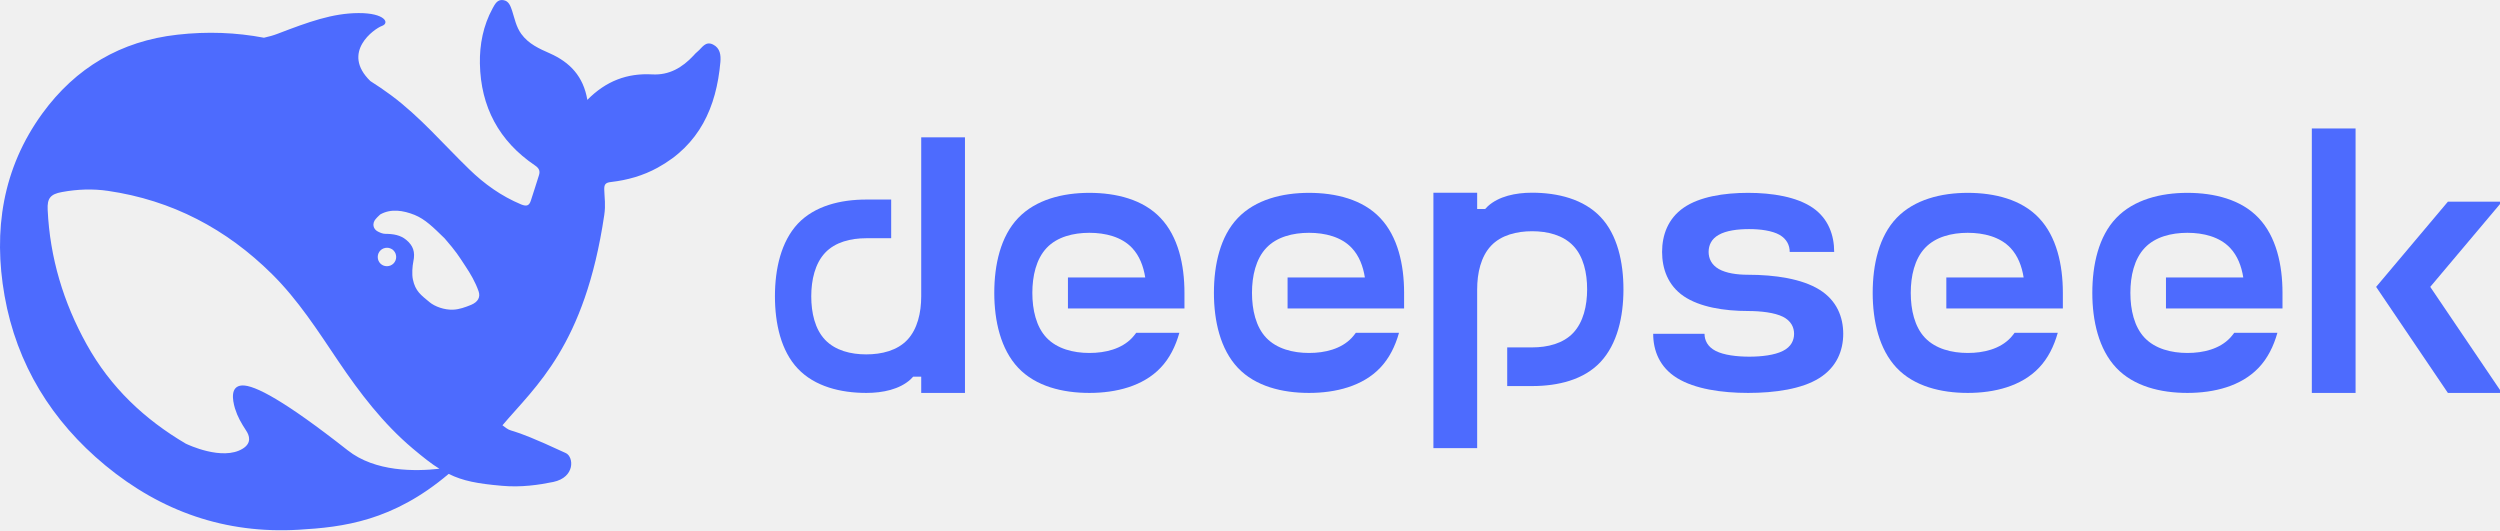
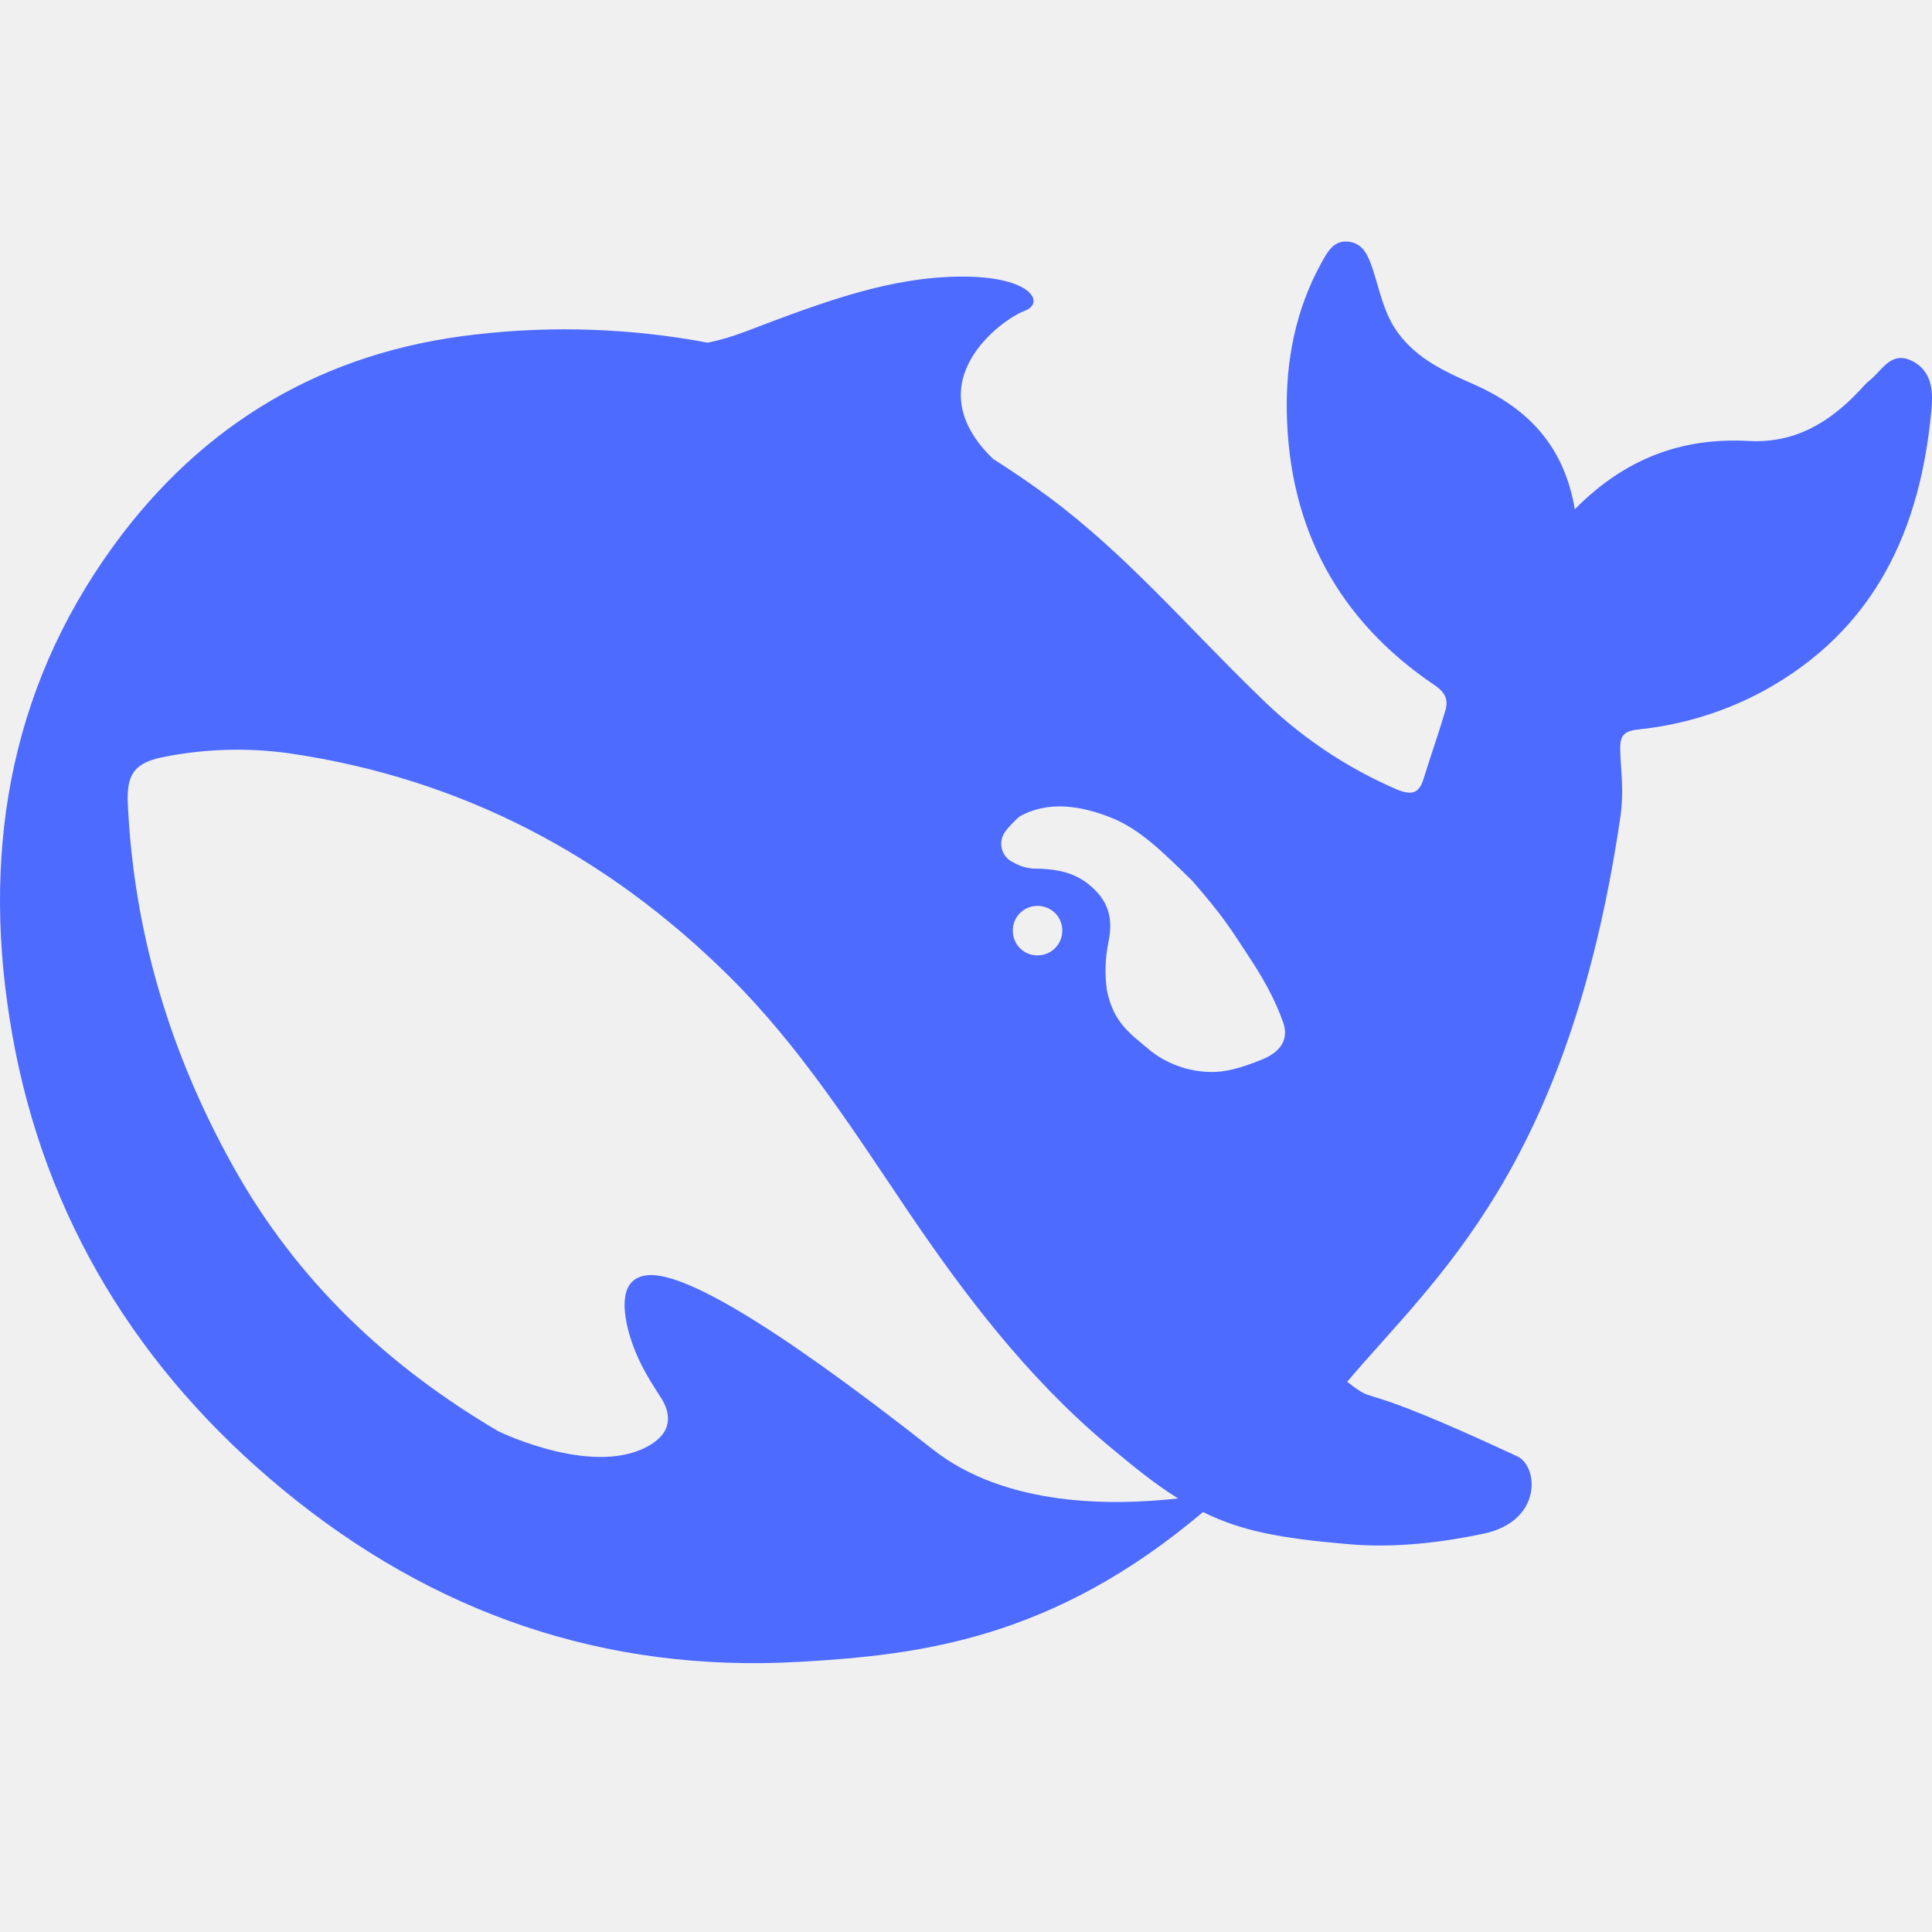
- <svg xmlns="http://www.w3.org/2000/svg" width="195" height="41.359" viewBox="0 0 195 41.359" fill="none">
-   <defs>
-     <clipPath id="clip30_2029">
-       <rect id="_图层_1" width="134.577" height="25.511" transform="translate(60.42249 10.02222)" fill="white" />
-     </clipPath>
-   </defs>
-   <g clip-path="url(#clip30_2029)">
-     <path id="path" d="M119.508 30.113L117.562 30.113L117.562 27.097L119.508 27.097C120.713 27.097 121.931 26.796 122.715 25.961C123.5 25.127 123.796 23.846 123.796 22.566C123.796 21.286 123.512 20.006 122.715 19.172C121.919 18.337 120.713 18.036 119.508 18.036C118.302 18.036 117.085 18.337 116.3 19.172C115.515 20.006 115.219 21.286 115.219 22.566L115.219 34.955L111.806 34.955L111.806 15.031L115.219 15.031L115.219 16.3L115.845 16.3C115.913 16.222 115.981 16.155 116.049 16.088C116.903 15.309 118.211 15.031 119.496 15.031C121.51 15.031 123.523 15.532 124.843 16.923C126.162 18.314 126.629 20.452 126.629 22.578C126.629 24.704 126.151 26.83 124.843 28.232C123.535 29.634 121.51 30.113 119.508 30.113Z" fill-rule="nonzero" fill="#4D6BFE" />
-     <path id="path" d="M67.566 15.565L69.512 15.565L69.512 18.582L67.566 18.582C66.361 18.582 65.143 18.882 64.359 19.717C63.574 20.552 63.278 21.832 63.278 23.112C63.278 24.392 63.562 25.672 64.359 26.507C65.155 27.342 66.361 27.642 67.566 27.642C68.772 27.642 69.99 27.342 70.774 26.507C71.559 25.672 71.855 24.392 71.855 23.112L71.855 10.712L75.268 10.712L75.268 30.648L71.855 30.648L71.855 29.379L71.229 29.379C71.161 29.456 71.093 29.523 71.025 29.59C70.171 30.369 68.863 30.648 67.578 30.648C65.564 30.648 63.551 30.147 62.231 28.755C60.912 27.364 60.445 25.227 60.445 23.101C60.445 20.975 60.923 18.849 62.231 17.447C63.551 16.055 65.564 15.565 67.566 15.565Z" fill-rule="nonzero" fill="#4D6BFE" />
-     <path id="path" d="M92.388 22.845L92.388 24.058L83.299 24.058L83.299 21.643L89.328 21.643C89.191 20.763 88.873 19.94 88.304 19.339C87.485 18.471 86.222 18.159 84.971 18.159C83.72 18.159 82.457 18.471 81.638 19.339C80.819 20.207 80.523 21.532 80.523 22.845C80.523 24.158 80.819 25.494 81.638 26.351C82.457 27.208 83.72 27.531 84.971 27.531C86.222 27.531 87.485 27.219 88.304 26.351C88.418 26.229 88.52 26.095 88.623 25.961L91.99 25.961C91.694 27.008 91.228 27.954 90.522 28.689C89.157 30.124 87.053 30.648 84.971 30.648C82.889 30.648 80.785 30.136 79.42 28.689C78.055 27.241 77.554 25.038 77.554 22.845C77.554 20.652 78.043 18.437 79.42 17.001C80.796 15.565 82.889 15.042 84.971 15.042C87.053 15.042 89.157 15.554 90.522 17.001C91.899 18.448 92.388 20.652 92.388 22.845Z" fill-rule="nonzero" fill="#4D6BFE" />
-     <path id="path" d="M109.52 22.845L109.52 24.058L100.431 24.058L100.431 21.643L106.46 21.643C106.323 20.763 106.005 19.94 105.436 19.339C104.617 18.471 103.354 18.159 102.103 18.159C100.852 18.159 99.589 18.471 98.77 19.339C97.951 20.207 97.655 21.532 97.655 22.845C97.655 24.158 97.951 25.494 98.77 26.351C99.589 27.208 100.852 27.531 102.103 27.531C103.354 27.531 104.617 27.219 105.436 26.351C105.55 26.229 105.652 26.095 105.754 25.961L109.122 25.961C108.826 27.008 108.359 27.954 107.654 28.689C106.289 30.124 104.185 30.648 102.103 30.648C100.021 30.648 97.917 30.136 96.552 28.689C95.186 27.241 94.686 25.038 94.686 22.845C94.686 20.652 95.175 18.437 96.552 17.001C97.928 15.565 100.021 15.042 102.103 15.042C104.185 15.042 106.289 15.554 107.654 17.001C109.031 18.448 109.52 20.652 109.52 22.845Z" fill-rule="nonzero" fill="#4D6BFE" />
-     <path id="path" d="M136.355 30.648C138.437 30.648 140.541 30.347 141.906 29.49C143.271 28.633 143.772 27.331 143.772 26.039C143.772 24.748 143.282 23.435 141.906 22.589C140.541 21.743 138.437 21.431 136.355 21.431C135.467 21.431 134.648 21.309 134.068 20.986C133.488 20.652 133.272 20.151 133.272 19.65C133.272 19.149 133.477 18.637 134.068 18.315C134.648 17.981 135.547 17.869 136.434 17.869C137.322 17.869 138.22 17.992 138.801 18.315C139.381 18.649 139.597 19.149 139.597 19.65L143.066 19.65C143.066 18.359 142.623 17.046 141.383 16.2C140.143 15.354 138.243 15.042 136.355 15.042C134.466 15.042 132.567 15.343 131.327 16.2C130.087 17.057 129.643 18.359 129.643 19.65C129.643 20.941 130.087 22.255 131.327 23.101C132.567 23.947 134.466 24.259 136.355 24.259C137.333 24.259 138.414 24.381 139.062 24.704C139.711 25.027 139.938 25.539 139.938 26.039C139.938 26.54 139.711 27.052 139.062 27.375C138.414 27.698 137.424 27.82 136.446 27.82C135.467 27.82 134.466 27.698 133.829 27.375C133.192 27.052 132.953 26.54 132.953 26.039L128.949 26.039C128.949 27.331 129.438 28.644 130.815 29.49C132.191 30.336 134.273 30.648 136.355 30.648Z" fill-rule="nonzero" fill="#4D6BFE" />
-     <path id="path" d="M160.903 22.845L160.903 24.058L151.814 24.058L151.814 21.643L157.843 21.643C157.707 20.763 157.388 19.94 156.82 19.339C156 18.471 154.738 18.159 153.486 18.159C152.235 18.159 150.972 18.471 150.153 19.339C149.334 20.207 149.039 21.532 149.039 22.845C149.039 24.158 149.334 25.494 150.153 26.351C150.972 27.208 152.235 27.531 153.486 27.531C154.738 27.531 156 27.219 156.82 26.351C156.933 26.229 157.036 26.095 157.138 25.961L160.505 25.961C160.209 27.008 159.743 27.954 159.038 28.689C157.673 30.124 155.568 30.648 153.486 30.648C151.405 30.648 149.3 30.136 147.935 28.689C146.57 27.241 146.07 25.038 146.07 22.845C146.07 20.652 146.559 18.437 147.935 17.001C149.312 15.565 151.405 15.042 153.486 15.042C155.568 15.042 157.673 15.554 159.038 17.001C160.414 18.448 160.903 20.652 160.903 22.845Z" fill-rule="nonzero" fill="#4D6BFE" />
-     <path id="path" d="M178.035 22.845L178.035 24.058L168.946 24.058L168.946 21.643L174.975 21.643C174.839 20.763 174.52 19.94 173.951 19.339C173.132 18.471 171.87 18.159 170.618 18.159C169.367 18.159 168.104 18.471 167.285 19.339C166.466 20.207 166.17 21.532 166.17 22.845C166.17 24.158 166.466 25.494 167.285 26.351C168.104 27.208 169.367 27.531 170.618 27.531C171.87 27.531 173.132 27.219 173.951 26.351C174.065 26.229 174.167 26.095 174.27 25.961L177.637 25.961C177.341 27.008 176.875 27.954 176.17 28.689C174.804 30.124 172.7 30.648 170.618 30.648C168.536 30.648 166.432 30.136 165.067 28.689C163.702 27.241 163.201 25.038 163.201 22.845C163.201 20.652 163.69 18.437 165.067 17.001C166.443 15.565 168.536 15.042 170.618 15.042C172.7 15.042 174.804 15.554 176.17 17.001C177.546 18.448 178.035 20.652 178.035 22.845Z" fill-rule="nonzero" fill="#4D6BFE" />
-     <rect id="rect" x="180.322" y="10.022" width="3.413" height="20.625" fill="#4D6BFE" />
-     <path id="polygon" d="M189.559 22.377L195.155 30.648L190.935 30.648L185.338 22.377L190.935 15.732L195.155 15.732L189.559 22.377Z" fill-rule="nonzero" fill="#4D6BFE" />
-   </g>
-   <path id="path" d="M55.613 3.471C55.017 3.179 54.761 3.735 54.413 4.018C54.294 4.109 54.193 4.227 54.092 4.337C53.222 5.266 52.206 5.876 50.878 5.803C48.936 5.694 47.278 6.305 45.813 7.79C45.501 5.958 44.466 4.865 42.891 4.164C42.067 3.799 41.233 3.435 40.656 2.642C40.253 2.077 40.143 1.448 39.942 0.829C39.813 0.455 39.685 0.073 39.255 0.009C38.788 -0.064 38.605 0.328 38.421 0.656C37.689 1.995 37.405 3.471 37.432 4.965C37.496 8.327 38.916 11.006 41.737 12.91C42.057 13.129 42.14 13.347 42.039 13.666C41.847 14.322 41.618 14.96 41.416 15.616C41.288 16.035 41.096 16.127 40.647 15.944C39.099 15.297 37.762 14.341 36.58 13.184C34.575 11.243 32.761 9.102 30.499 7.425C29.968 7.033 29.436 6.669 28.887 6.323C26.579 4.082 29.189 2.241 29.794 2.022C30.425 1.795 30.013 1.011 27.971 1.02C25.928 1.029 24.06 1.713 21.679 2.624C21.331 2.76 20.964 2.861 20.589 2.943C18.427 2.533 16.183 2.441 13.838 2.706C9.424 3.198 5.898 5.284 3.306 8.847C0.191 13.129 -0.541 17.994 0.356 23.069C1.3 28.417 4.029 32.845 8.224 36.308C12.575 39.897 17.584 41.656 23.3 41.319C26.771 41.118 30.636 40.654 34.996 36.964C36.095 37.51 37.249 37.729 39.163 37.893C40.638 38.029 42.057 37.82 43.157 37.592C44.878 37.228 44.759 35.633 44.137 35.342C39.09 32.991 40.198 33.948 39.191 33.173C41.755 30.139 45.62 26.987 47.132 16.773C47.251 15.962 47.15 15.452 47.132 14.796C47.122 14.395 47.214 14.241 47.672 14.195C48.936 14.049 50.163 13.703 51.29 13.083C54.56 11.298 55.878 8.364 56.19 4.847C56.236 4.309 56.181 3.753 55.613 3.471ZM27.119 35.123C22.228 31.278 19.856 30.012 18.876 30.066C17.96 30.121 18.125 31.169 18.326 31.852C18.537 32.526 18.812 32.991 19.196 33.583C19.462 33.975 19.645 34.558 18.931 34.996C17.355 35.971 14.617 34.667 14.489 34.604C11.301 32.727 8.636 30.248 6.758 26.859C4.945 23.597 3.892 20.099 3.718 16.363C3.672 15.461 3.938 15.142 4.835 14.979C6.017 14.76 7.235 14.714 8.416 14.887C13.408 15.616 17.658 17.848 21.221 21.384C23.254 23.397 24.793 25.802 26.377 28.153C28.062 30.649 29.876 33.028 32.184 34.977C32.999 35.661 33.649 36.18 34.272 36.563C32.395 36.772 29.262 36.818 27.119 35.123ZM29.464 20.044C29.464 19.643 29.784 19.325 30.187 19.325C30.279 19.325 30.361 19.343 30.435 19.37C30.535 19.407 30.627 19.461 30.7 19.543C30.828 19.671 30.902 19.853 30.902 20.044C30.902 20.445 30.581 20.764 30.178 20.764C29.775 20.764 29.464 20.445 29.464 20.044ZM36.745 23.78C36.278 23.971 35.811 24.135 35.362 24.153C34.666 24.19 33.906 23.907 33.494 23.561C32.853 23.023 32.395 22.723 32.202 21.784C32.12 21.384 32.166 20.764 32.239 20.409C32.404 19.643 32.221 19.151 31.68 18.705C31.241 18.34 30.682 18.24 30.068 18.24C29.839 18.24 29.629 18.14 29.473 18.058C29.216 17.93 29.006 17.612 29.207 17.22C29.271 17.092 29.583 16.782 29.656 16.728C30.49 16.254 31.451 16.409 32.34 16.764C33.164 17.101 33.787 17.721 34.684 18.596C35.6 19.652 35.765 19.944 36.287 20.737C36.7 21.356 37.075 21.994 37.331 22.723C37.487 23.178 37.286 23.552 36.745 23.78Z" fill-rule="nonzero" fill="#4D6BFE" />
+ <svg xmlns="http://www.w3.org/2000/svg" style="flex:none;line-height:1" viewBox="0 0 24 24">
+   <path fill="#4D6BFE" d="M23.748 4.482c-.254-.124-.364.113-.512.234-.051.039-.094.09-.137.136-.372.397-.806.657-1.373.626-.829-.046-1.537.214-2.163.848-.133-.782-.575-1.248-1.247-1.548-.352-.156-.708-.311-.955-.65-.172-.241-.219-.51-.305-.774-.055-.16-.11-.323-.293-.35-.2-.031-.278.136-.356.276-.313.572-.434 1.202-.422 1.84.027 1.436.633 2.58 1.838 3.393.137.093.172.187.129.323-.082.28-.18.552-.266.833-.055.179-.137.217-.329.14a5.526 5.526 0 0 1-1.736-1.18c-.857-.828-1.631-1.742-2.597-2.458a11.365 11.365 0 0 0-.689-.471c-.985-.957.13-1.743.388-1.836.27-.098.093-.432-.779-.428-.872.004-1.67.295-2.687.684a3.055 3.055 0 0 1-.465.137 9.597 9.597 0 0 0-2.883-.102c-1.885.21-3.39 1.102-4.497 2.623C.082 8.606-.231 10.684.152 12.85c.403 2.284 1.569 4.175 3.36 5.653 1.858 1.533 3.997 2.284 6.438 2.14 1.482-.085 3.133-.284 4.994-1.86.47.234.962.327 1.78.397.63.059 1.236-.03 1.705-.128.735-.156.684-.837.419-.961-2.155-1.004-1.682-.595-2.113-.926 1.096-1.296 2.746-2.642 3.392-7.003.05-.347.007-.565 0-.845-.004-.17.035-.237.23-.256a4.173 4.173 0 0 0 1.545-.475c1.396-.763 1.96-2.015 2.093-3.517.02-.23-.004-.467-.247-.588zM11.581 18c-2.089-1.642-3.102-2.183-3.52-2.16-.392.024-.321.471-.235.763.09.288.207.486.371.739.114.167.192.416-.113.603-.673.416-1.842-.14-1.897-.167-1.361-.802-2.5-1.86-3.301-3.307-.774-1.393-1.224-2.887-1.298-4.482-.02-.386.093-.522.477-.592a4.696 4.696 0 0 1 1.529-.039c2.132.312 3.946 1.265 5.468 2.774.868.86 1.525 1.887 2.202 2.891.72 1.066 1.494 2.082 2.48 2.914.348.292.625.514.891.677-.802.09-2.14.11-3.054-.614zm1-6.44a.306.306 0 0 1 .415-.287.302.302 0 0 1 .2.288.306.306 0 0 1-.31.307.303.303 0 0 1-.304-.308zm3.11 1.596c-.2.081-.399.151-.59.16a1.245 1.245 0 0 1-.798-.254c-.274-.23-.47-.358-.552-.758a1.73 1.73 0 0 1 .016-.588c.07-.327-.008-.537-.239-.727-.187-.156-.426-.199-.688-.199a.559.559 0 0 1-.254-.078.253.253 0 0 1-.114-.358c.028-.054.16-.186.192-.21.356-.202.767-.136 1.146.016.352.144.618.408 1.001.782.391.451.462.576.685.914.176.265.336.537.445.848.067.195-.019.354-.25.452z" />
</svg>
